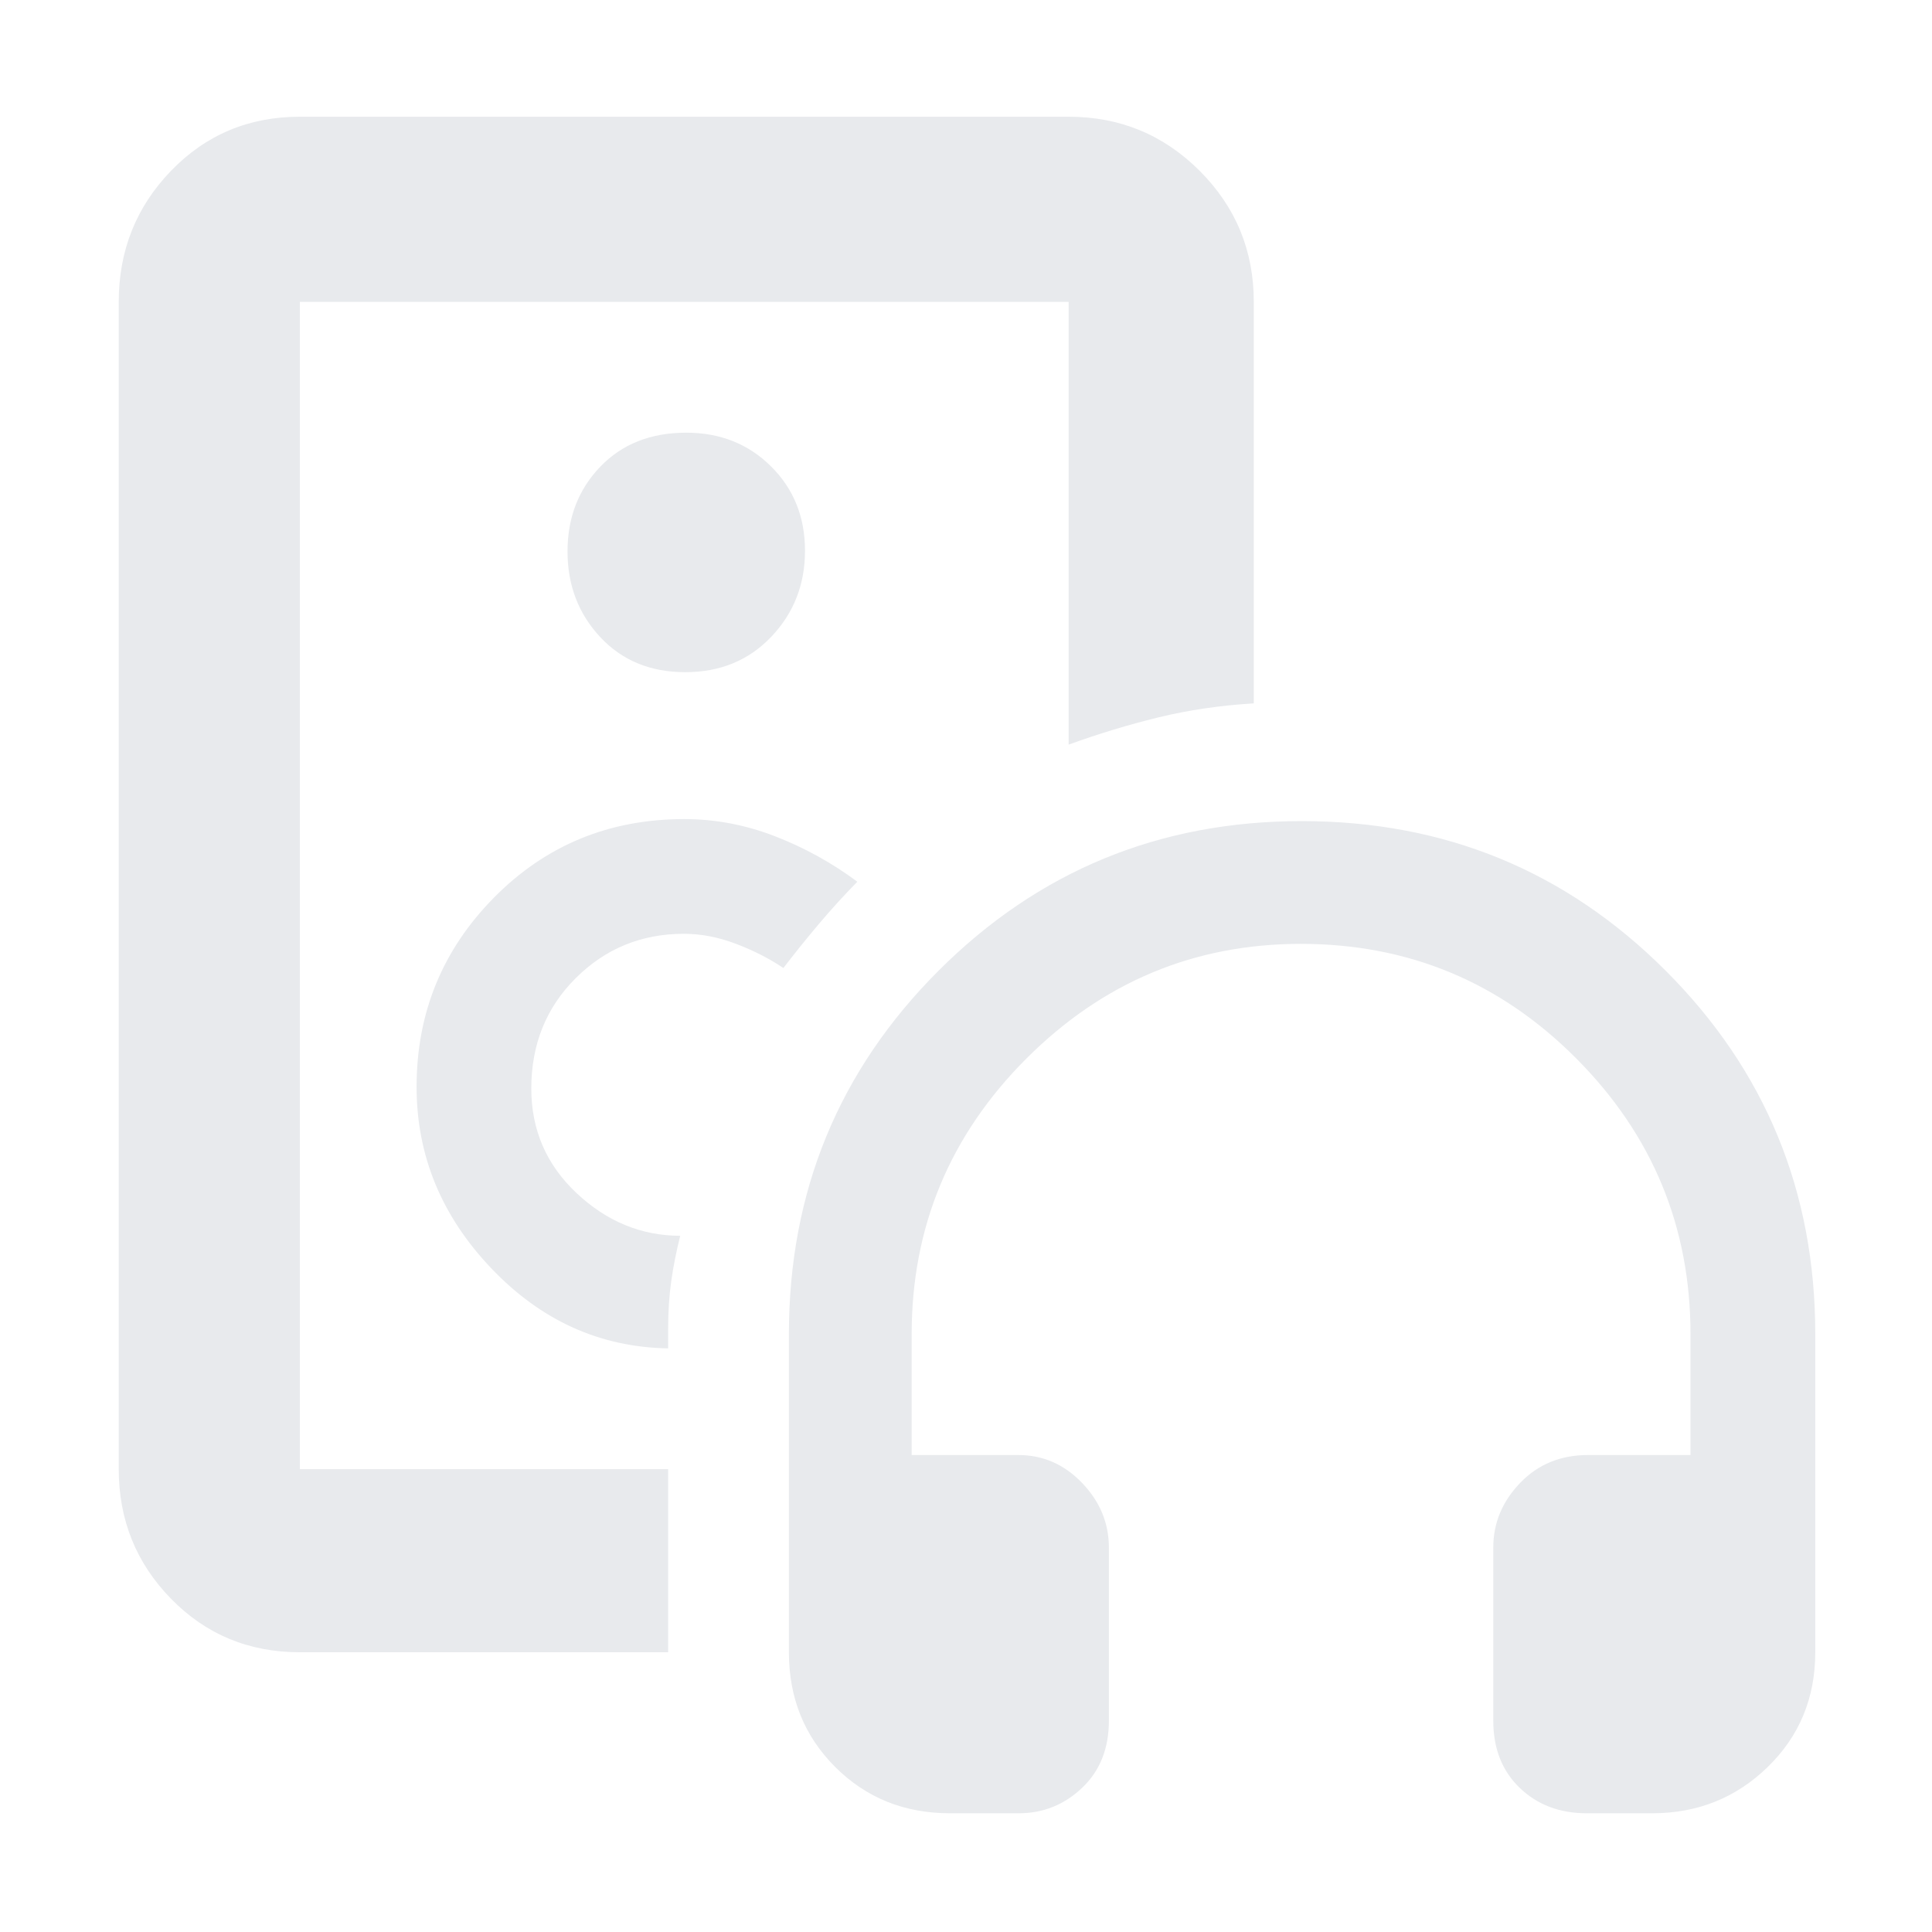
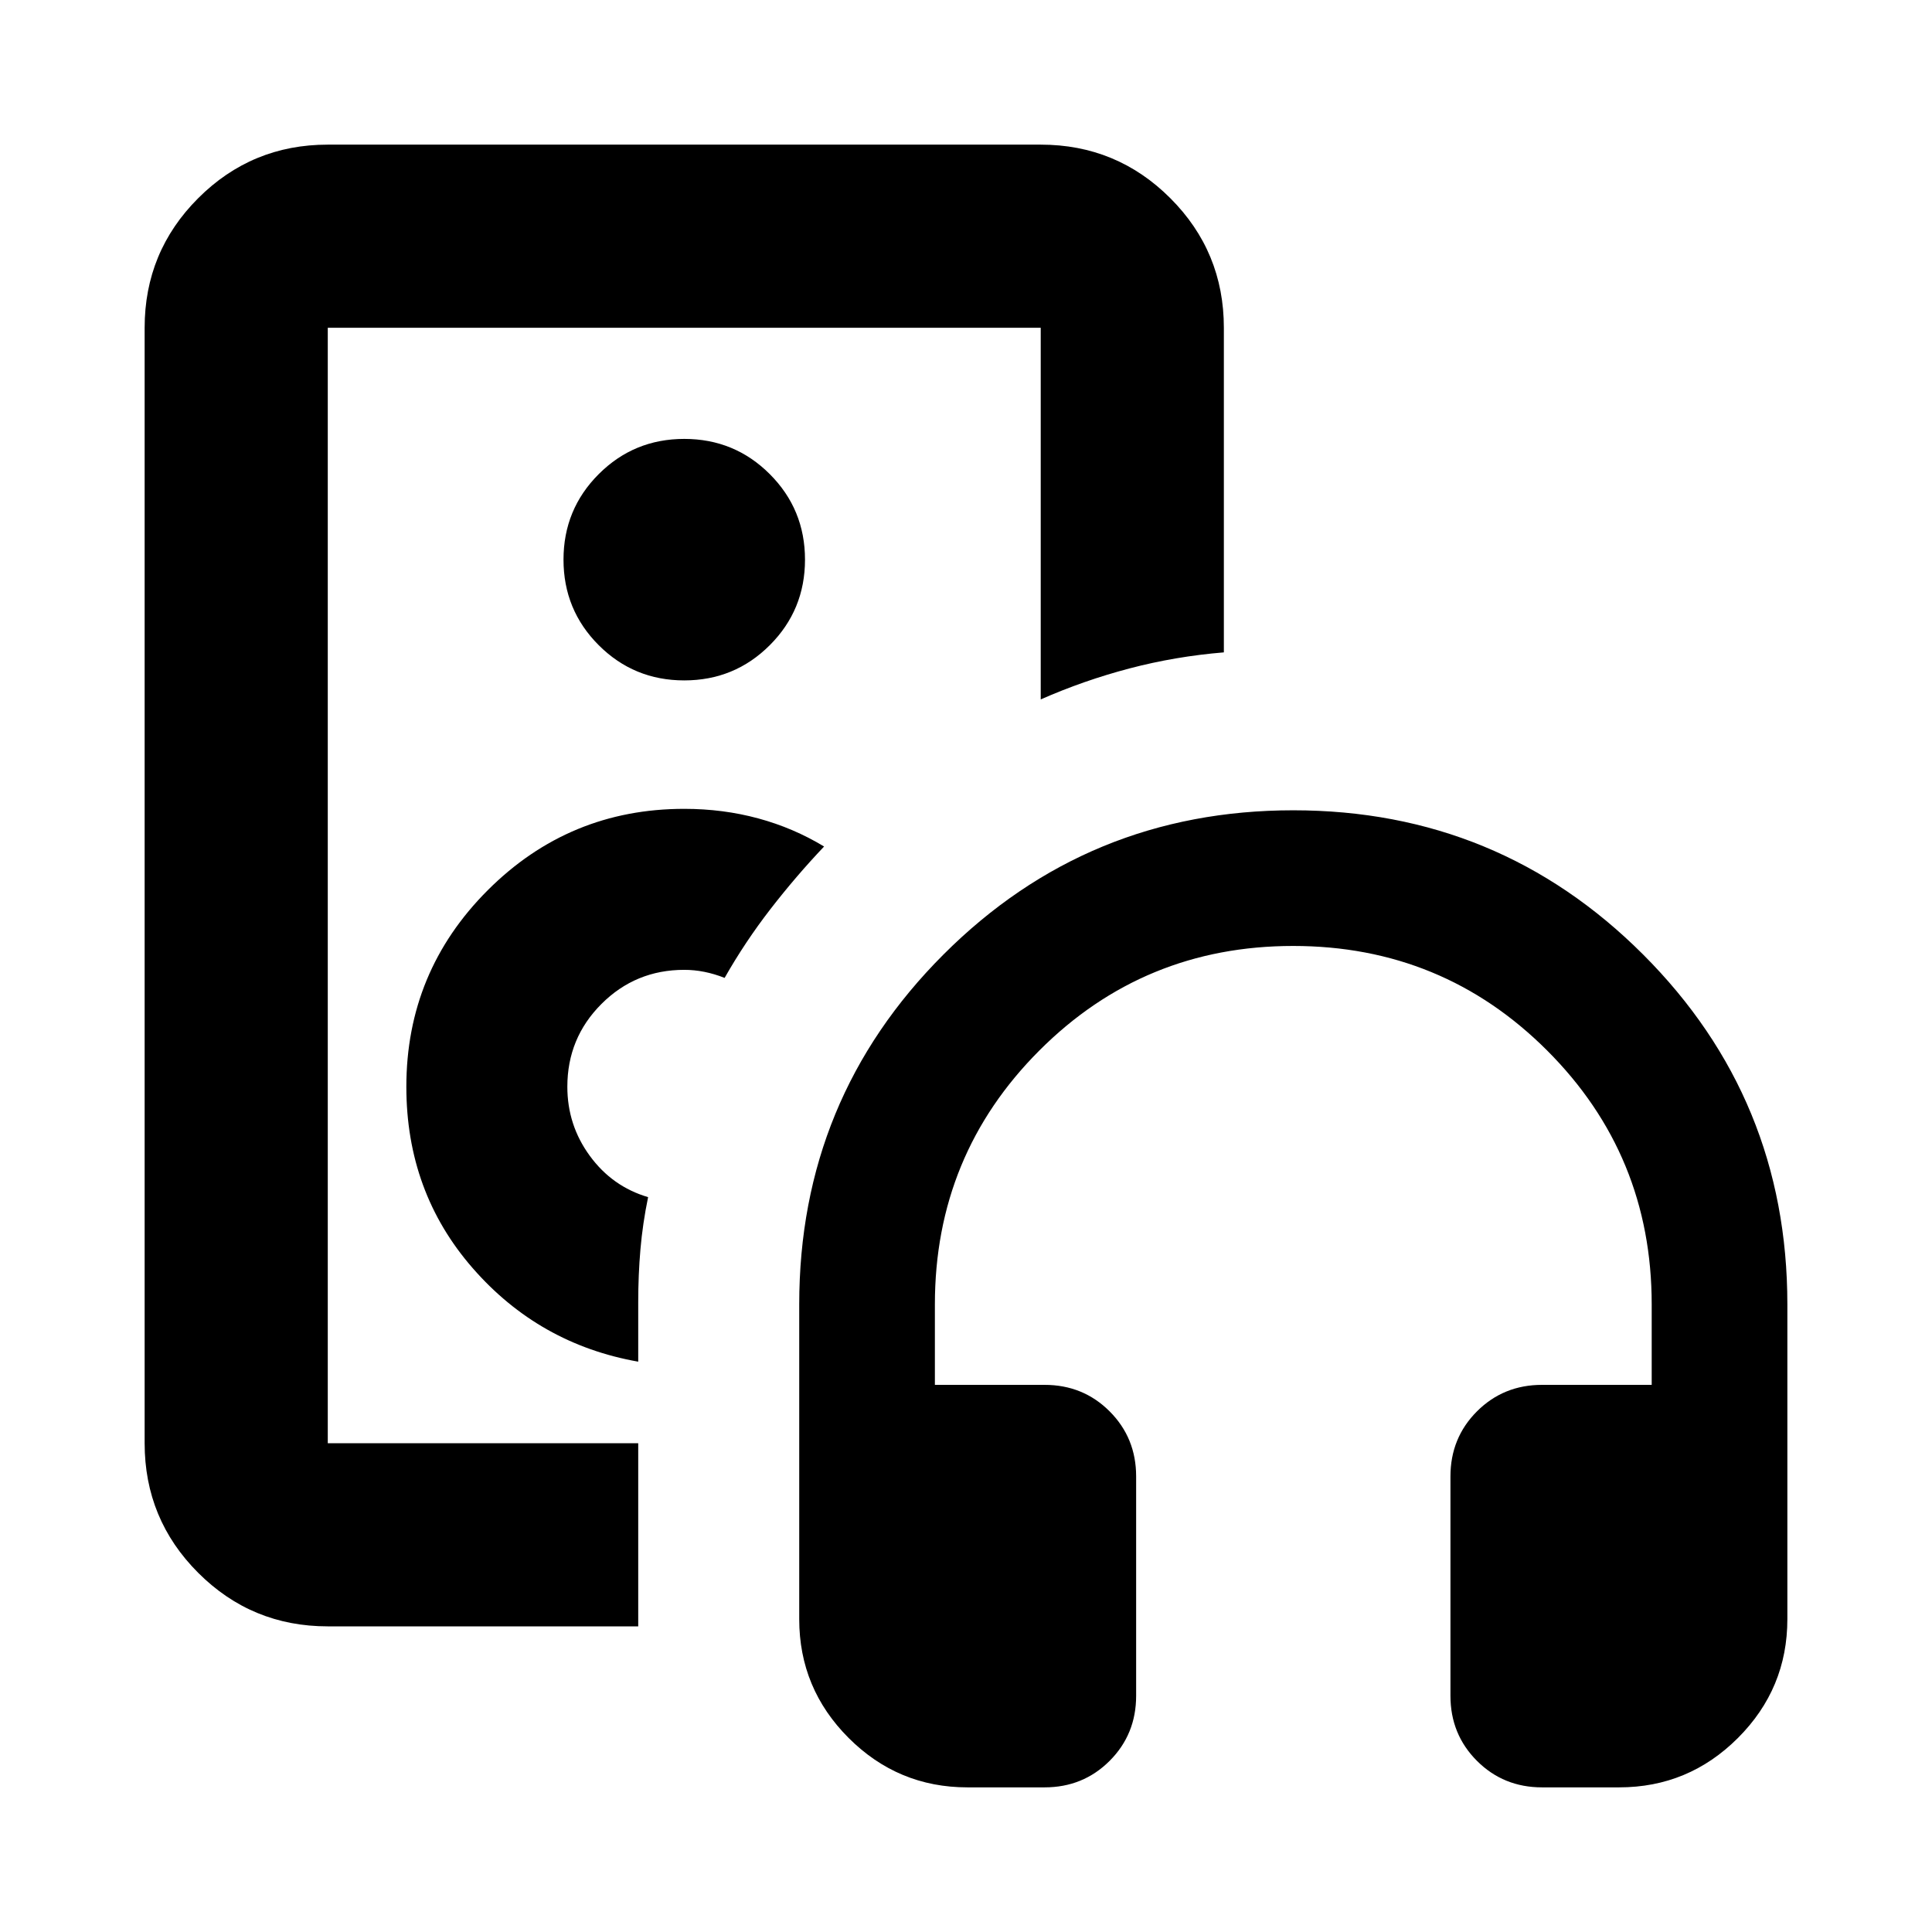
- <svg xmlns="http://www.w3.org/2000/svg" height="24px" viewBox="0 -960 960 960" width="24px" fill="#e8eaed">
-   <path d="M341-520ZM149-139q-38.05 0-64.03-26.6Q59-192.2 59-230v-580q0-38.21 25.97-65.11Q110.95-902 149-902h382q38.21 0 65.11 26.89Q623-848.21 623-810v199.5q-25 1.5-47.42 6.97Q553.17-598.05 531-590v-220H149v580h183v91H149Zm183-151v-10q0-12.25 1.5-23.13Q335-334 338-345.94q-29-.06-51.5-21.2T264-419.12Q264-452 286.11-474t53.7-22q12.82 0 25.94 5 13.13 5 23.5 12 8.64-11.23 17.7-21.96Q416-511.68 426-521.88 407-536 385-544.5q-22-8.5-45-8.5-56 0-94.5 38.97T207-419.94q0 51.18 37.09 90.13Q281.17-290.85 332-290Zm8.5-336q26 0 42.75-17.6Q400-661.21 400-686.35q0-25.15-16.87-41.9Q366.25-745 341-745q-26.5 0-42.75 16.93Q282-711.15 282-686t16.25 42.57Q314.5-626 340.5-626ZM506.23-59H472q-34 0-57-23t-23-57v-158q0-106.33 74.37-180.67Q540.74-552 646.82-552q106.51 0 180.84 74.33Q902-403.33 902-297v158q0 34-23.62 57T821-59h-32.6q-20.15 0-33.27-12.63Q742-84.25 742-105v-86q0-18.25 13.33-32.13Q768.65-237 789-237h51v-60q0-80-56.7-137t-136.92-57Q567-491 510-434t-57 137v60h53q18.38 0 31.69 13.87Q551-209.25 551-191v86q0 20.75-13.31 33.37Q524.38-59 506.23-59Z" />
+ <svg xmlns="http://www.w3.org/2000/svg" height="24px" viewBox="0 -960 960 960" width="24px" fill="#000000">
+   <path d="M340-520ZM162.87-151.87q-37.78 0-64.39-26.61t-26.61-64.39v-554.26q0-37.78 26.61-64.39t64.39-26.61h354.26q37.78 0 64.39 26.61t26.61 64.39v161.29q-24.11 1.99-46.86 7.97-22.75 5.98-44.14 15.41v-184.67H162.87v554.26h154.26v91H162.87Zm154.26-131.52v-29.68q0-13.38 1.1-26.15 1.1-12.78 3.81-25.93-17.8-5.24-28.96-20.51-11.17-15.26-11.17-34.34 0-24.2 16.95-41.14 16.94-16.95 41.14-16.95 5 0 10 1t10.06 3q10.12-17.84 22.77-34.18t26.65-31.1q-15.24-9.24-32.74-13.98T340-558.09q-57.21 0-97.65 40.44-40.44 40.44-40.44 97.65 0 52.33 32.95 90.11 32.94 37.78 82.27 46.5ZM340-621.91q25 0 42.5-17.5t17.5-42.5q0-25-17.5-42.5t-42.5-17.5q-25 0-42.5 17.5t-17.5 42.5q0 25 17.5 42.5t42.5 17.5ZM519.04-71.87h-38.32q-34.48 0-59.04-24.55-24.55-24.56-24.55-59.04v-156.41q0-102.15 71.67-173.83 71.68-71.67 173.83-71.67t173.83 71.67q71.67 71.68 71.67 173.83v156.41q0 34.48-24.55 59.04-24.56 24.55-59.04 24.55h-38.32q-19.15 0-32.33-13.17-13.17-13.18-13.17-32.33v-109q0-19.15 13.17-32.33 13.18-13.17 32.33-13.17h54.5v-40q0-74.2-51.96-126.14-51.96-51.95-126.19-51.95-74.22 0-126.12 51.95-51.91 51.94-51.91 126.14v40h54.5q19.16 0 32.33 13.17 13.17 13.18 13.17 32.33v109q0 19.15-13.17 32.33-13.17 13.17-32.33 13.17Z" />
</svg>
